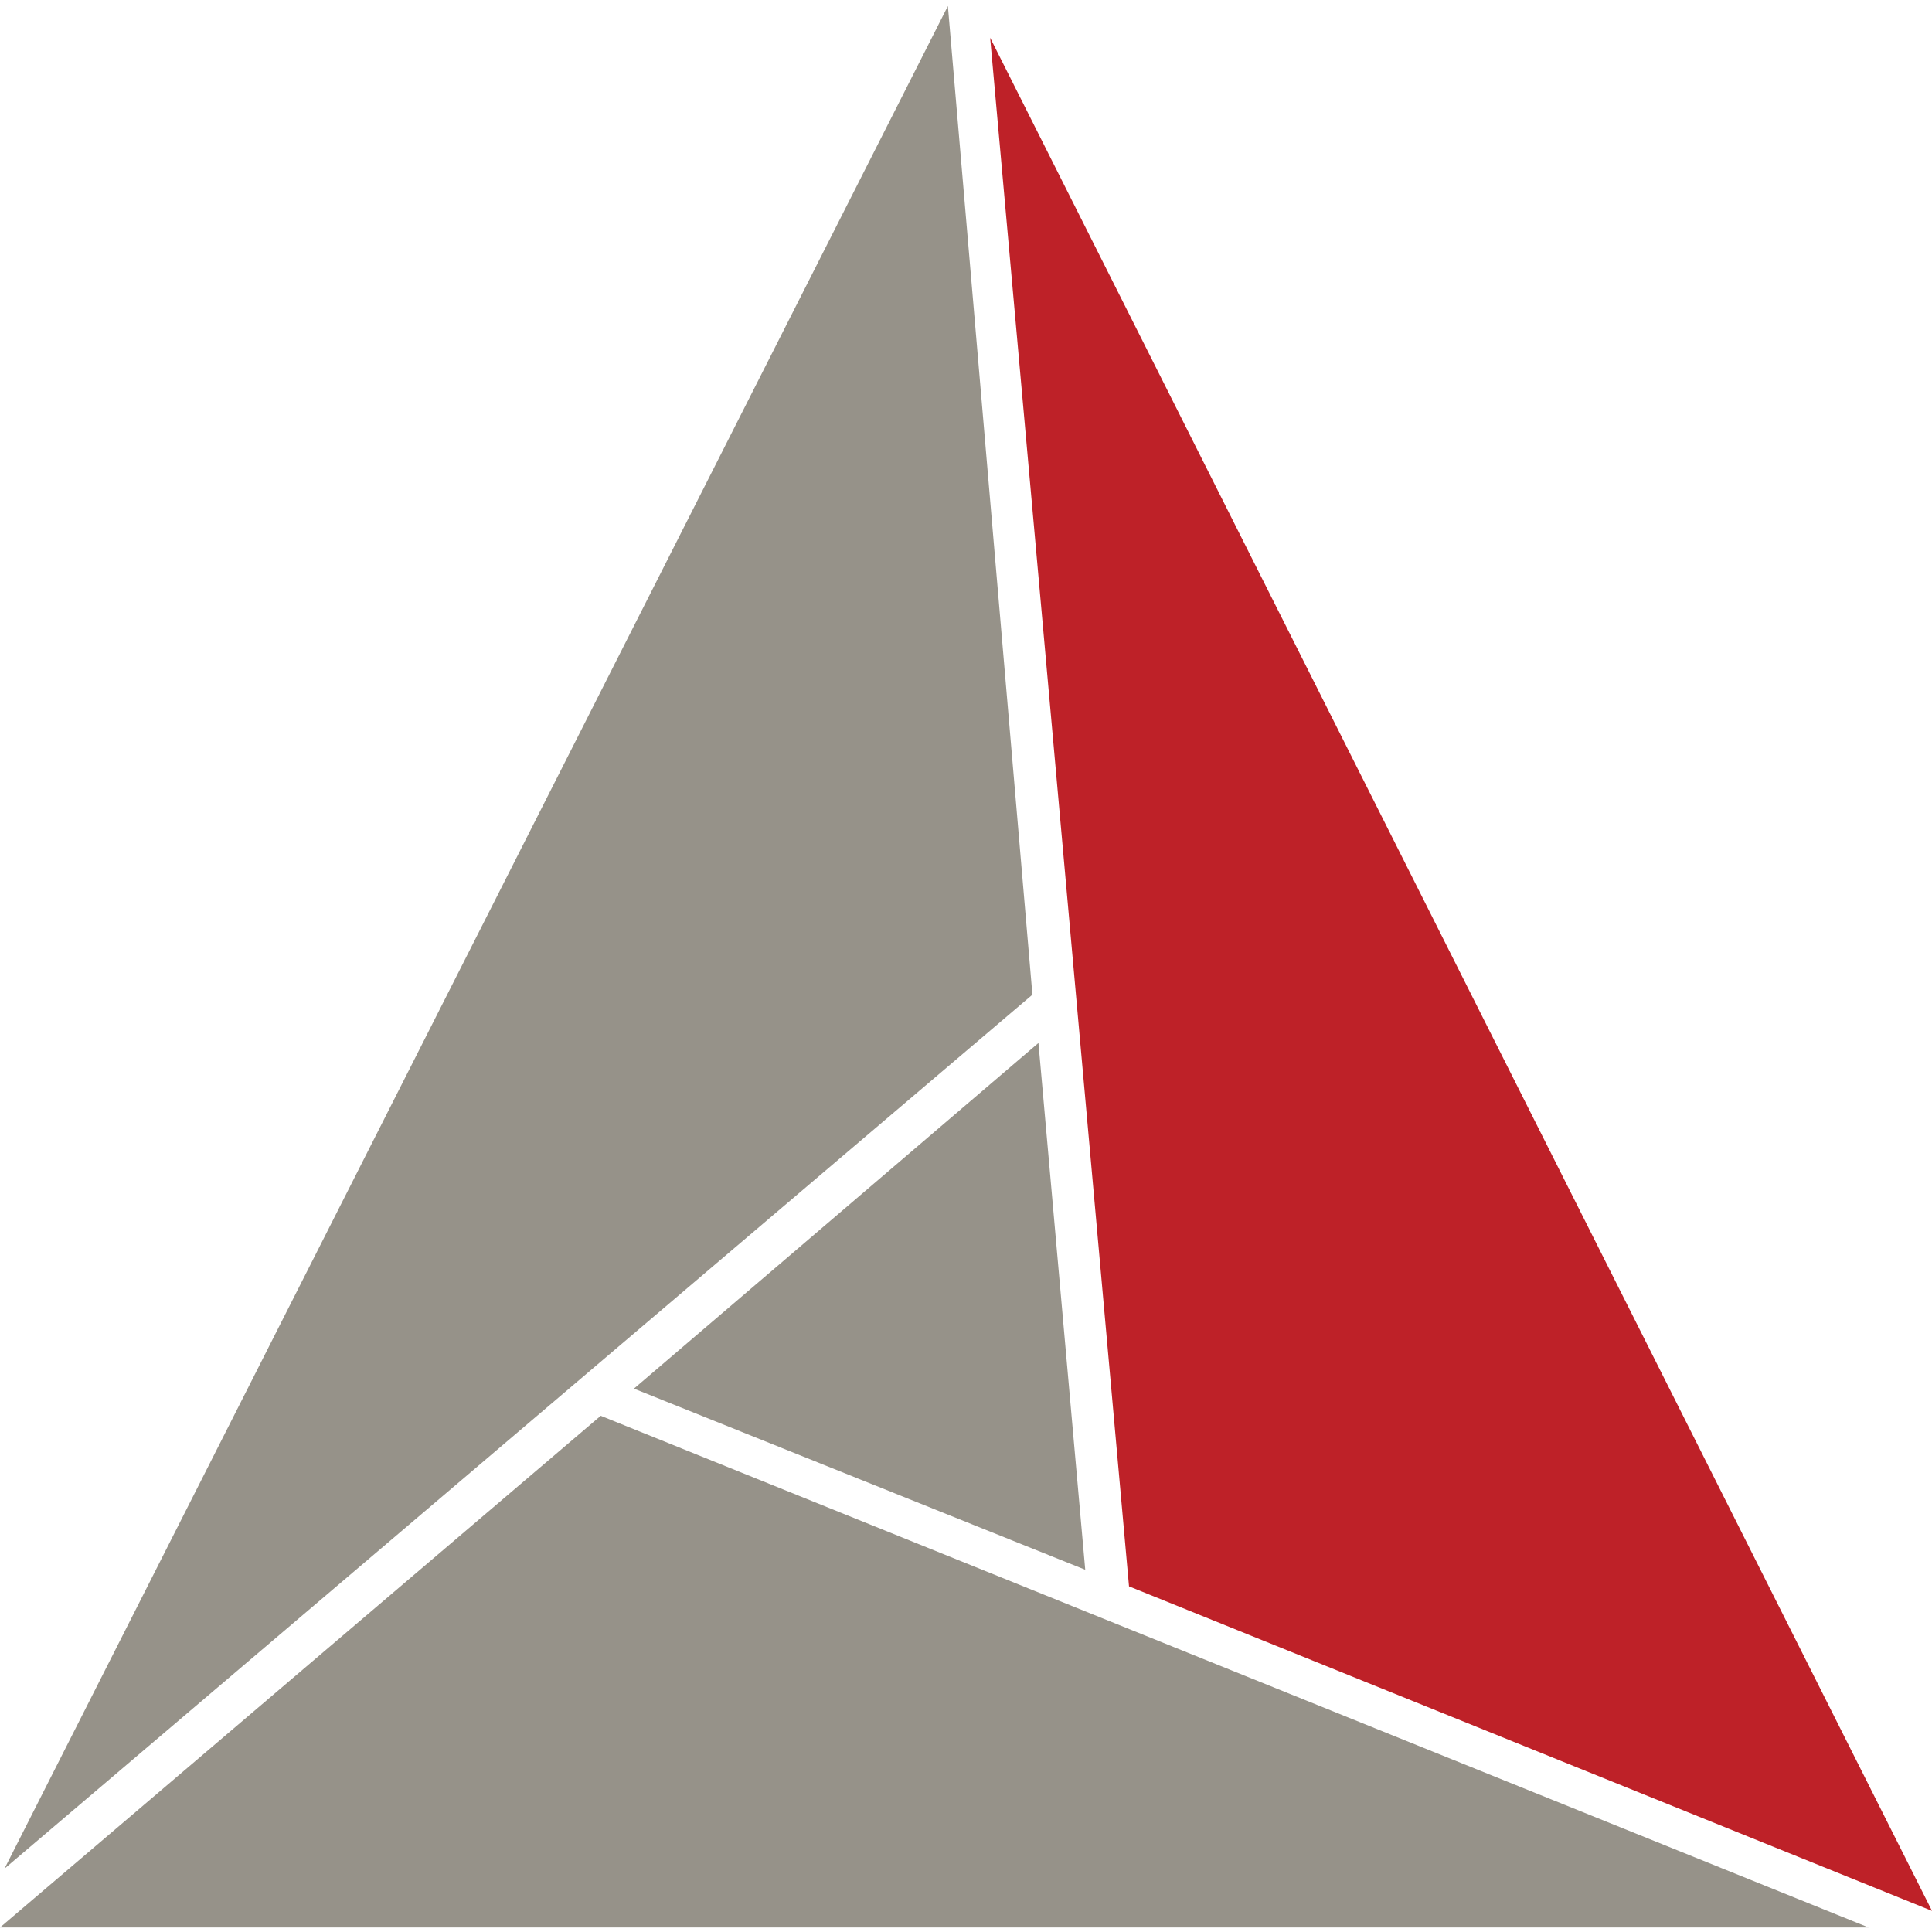
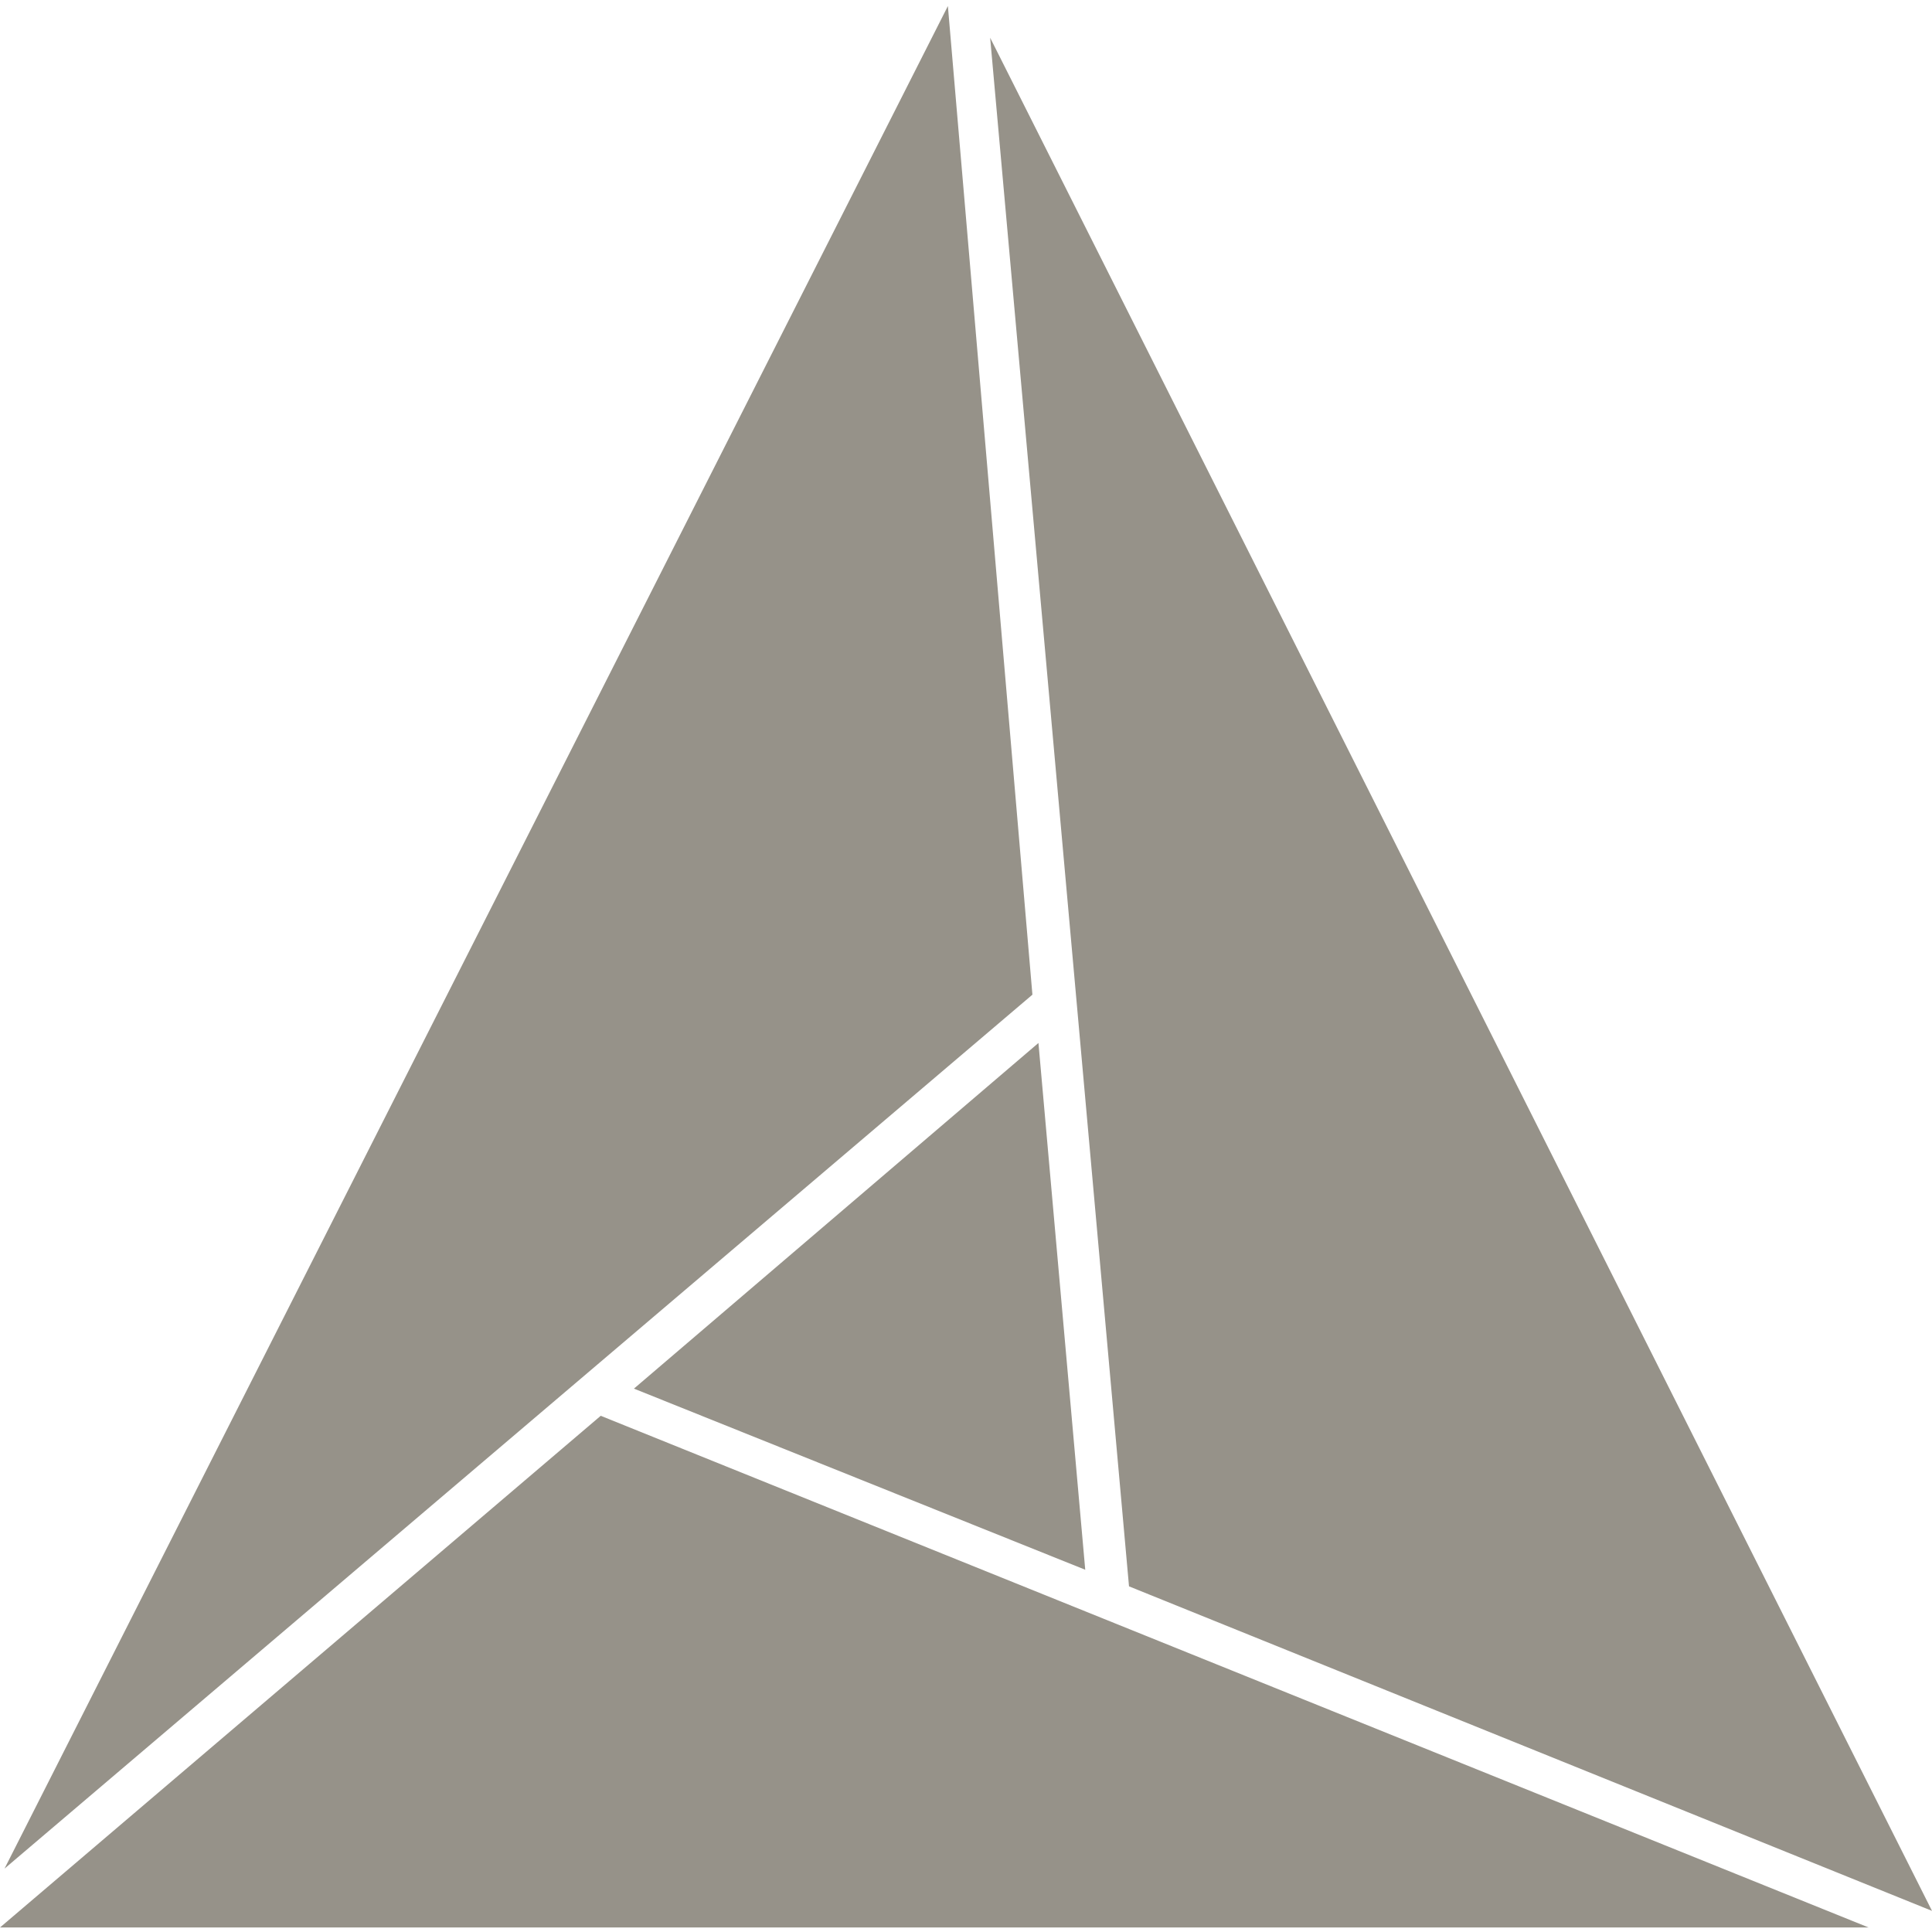
<svg xmlns="http://www.w3.org/2000/svg" viewBox="0 0 128 128">
  <path fill="#969289" d="M62.8.4L.3 123.8l68.1-57.9z" />
  <path fill="#969289" d="M123.8 127.7l-84-33.9L0 127.7z" />
-   <path fill="#BE2128" d="M128 126.6L65.6 2.5l9.2 102.6z" />
+   <path fill="#969289" d="M128 126.6L65.6 2.5l9.2 102.6z" />
  <path fill="#969289" d="M71.9 104l-3.1-34.9L42 92z" />
</svg>
